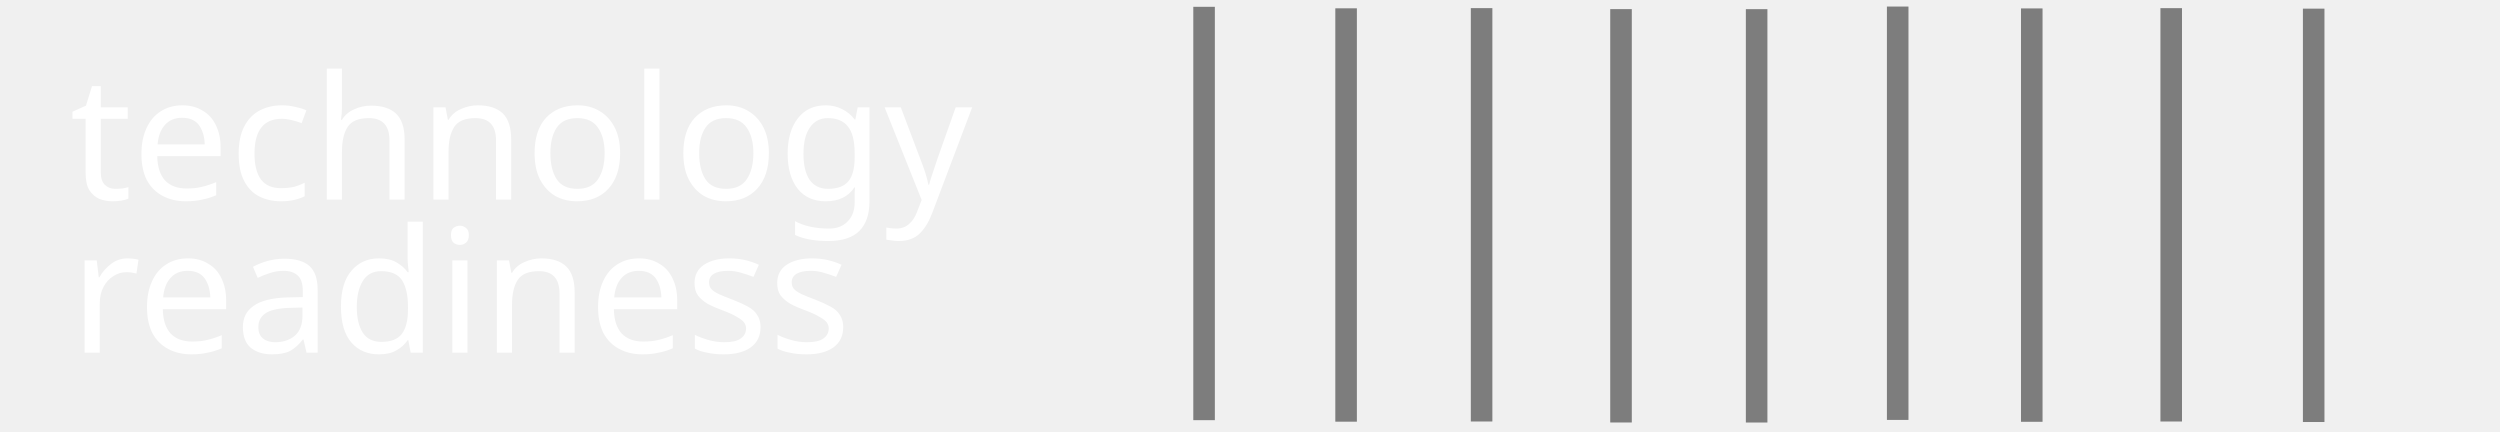
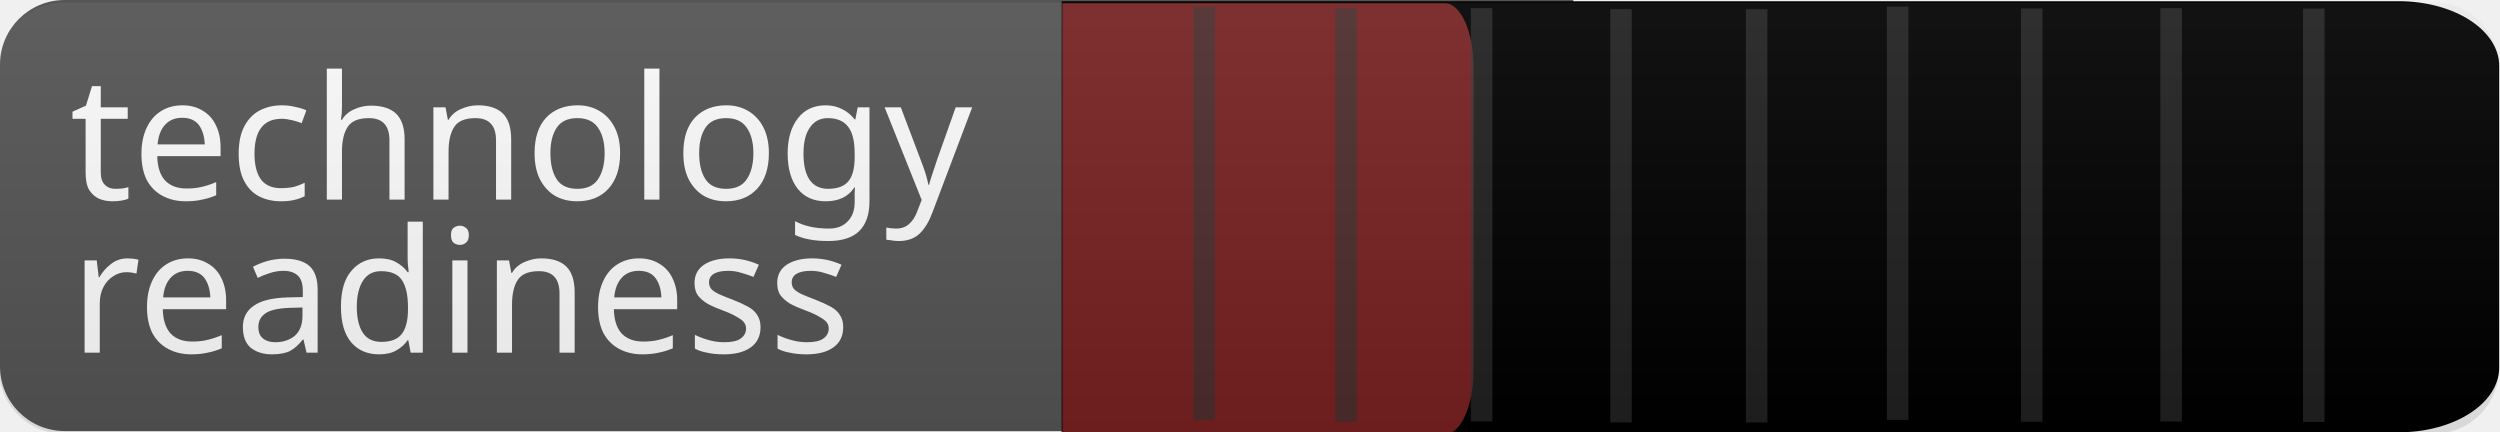
- <svg xmlns="http://www.w3.org/2000/svg" width="116" height="20" role="img" aria-label="repo status: Active" version="1.1" id="svg240">
-   <defs id="defs244">
-     <clipPath clipPathUnits="userSpaceOnUse" id="clipPath1181">
-       <g id="g1185">
-         <rect width="116" height="20" rx="3" fill="#ffffff" id="rect1183" ry="3" x="0" y="0" />
-       </g>
+ <svg xmlns="http://www.w3.org/2000/svg" width="116" height="20" aria-label="repo status: Active" role="img" version="1.1">
+   <defs>
+     <clipPath id="clipPath1181">
+       <rect width="116" height="20" rx="3" ry="3" fill="#fff" />
    </clipPath>
-     <clipPath clipPathUnits="userSpaceOnUse" id="clipPath1187">
-       <g id="g1191">
-         <rect width="116" height="20" rx="3" fill="#ffffff" id="rect1189" ry="3" x="0" y="0" />
-       </g>
+     <clipPath id="clipPath1187">
+       <rect width="116" height="20" rx="3" ry="3" fill="#fff" />
    </clipPath>
-     <clipPath clipPathUnits="userSpaceOnUse" id="clipPath1193">
-       <g id="g1197">
-         <rect width="116" height="20" rx="3" fill="#ffffff" id="rect1195" ry="3" x="0" y="0" />
-       </g>
+     <clipPath id="clipPath1193">
+       <rect width="116" height="20" rx="3" ry="3" fill="#fff" />
    </clipPath>
-     <clipPath clipPathUnits="userSpaceOnUse" id="clipPath1187-1">
-       <g id="g1191-2">
-         <rect width="116" height="20" rx="3" fill="#ffffff" id="rect1189-7" ry="3" x="0" y="0" />
-       </g>
+     <clipPath id="clipPath1187-1">
+       <rect width="116" height="20" rx="3" ry="3" fill="#fff" />
    </clipPath>
  </defs>
-   <linearGradient id="s" x2="0" y2="48.166" gradientTransform="matrix(2.408319,0,0,0.4152274,0.05407601,-0.1202153)" x1="0" y1="0" gradientUnits="userSpaceOnUse">
-     <stop offset="0" stop-color="#bbb" stop-opacity=".1" id="stop214" />
-     <stop offset="1" stop-opacity=".1" id="stop216" />
+   <linearGradient id="s" x2="0" y2="48.166" gradientTransform="matrix(2.4083 0 0 .41523 .054076 -.12022)" gradientUnits="userSpaceOnUse">
+     <stop stop-color="#bbb" stop-opacity=".1" offset="0" />
+     <stop stop-opacity=".1" offset="1" />
  </linearGradient>
-   <rect width="73" height="20" fill="#555555" id="rect222" x="0" y="0" clip-path="url(#clipPath1193)" />
-   <rect x="73" width="43" height="20" fill="#44cc11" id="rect224-0" y="0" clip-path="url(#clipPath1187-1)" transform="matrix(1.551244,0,0,1,-63.97671,0.05721894)" style="fill:#000000" />
-   <rect x="73" width="43" height="20" fill="#44cc11" id="rect224" y="0" clip-path="url(#clipPath1187)" transform="matrix(0.4437971,0,0,1,16.89687,0.1513039)" style="fill:#782121;stroke-width:1.155;stroke-dasharray:none" ry="0" />
-   <text xml:space="preserve" style="font-size:8px;line-height:7.1px;font-family:sans-serif;-inkscape-font-specification:sans-serif;text-align:start;letter-spacing:0px;word-spacing:0px;text-anchor:start;fill:#ffffff;stroke:none;stroke-width:1px;stroke-linecap:butt;stroke-linejoin:miter;stroke-opacity:1" x="3.237" y="9.264" id="text616">
-     <tspan id="tspan614" x="3.237" y="9.264" style="font-size:8px;text-align:start;text-anchor:start">technology</tspan>
-     <tspan x="3.237" y="16.364" id="tspan1172" style="font-size:8px;text-align:start;text-anchor:start">readiness</tspan>
+   <rect width="73" height="20" clip-path="url(#clipPath1193)" fill="#555" />
+   <rect transform="matrix(1.5512 0 0 1 -63.977 .057219)" x="73" width="43" height="20" clip-path="url(#clipPath1187-1)" />
+   <rect transform="matrix(.4438 0 0 1 16.897 .1513)" x="73" width="43" height="20" ry="0" clip-path="url(#clipPath1187)" fill="#782121" stroke-width="1.155" />
+   <text x="3.237" y="9.264" fill="#ffffff" font-family="sans-serif" font-size="8px" letter-spacing="0px" stroke-width="1px" word-spacing="0px" style="line-height:7.1px" xml:space="preserve">
+     <tspan x="3.237" y="9.264">technology</tspan>
+     <tspan x="3.237" y="16.364">readiness</tspan>
  </text>
-   <path style="fill:none;fill-rule:evenodd;stroke:#343434;stroke-width:1px;stroke-linecap:butt;stroke-linejoin:miter;stroke-opacity:1;opacity:0.613" d="M 55.869,0.316 V 19.496" id="path1352" />
-   <path style="fill:none;fill-rule:evenodd;stroke:#343434;stroke-width:1px;stroke-linecap:butt;stroke-linejoin:miter;stroke-opacity:1;opacity:0.613" d="M 62.459,0.386 V 19.566" id="path1352-6" />
-   <path style="fill:none;fill-rule:evenodd;stroke:#343434;stroke-width:1px;stroke-linecap:butt;stroke-linejoin:miter;stroke-opacity:1;opacity:0.613" d="M 68.746,0.377 V 19.557" id="path1352-8" />
-   <path style="fill:none;fill-rule:evenodd;stroke:#343434;stroke-width:1px;stroke-linecap:butt;stroke-linejoin:miter;stroke-opacity:1;opacity:0.613" d="M 75.215,0.423 V 19.603" id="path1352-8-9" />
-   <path style="fill:none;fill-rule:evenodd;stroke:#343434;stroke-width:1px;stroke-linecap:butt;stroke-linejoin:miter;stroke-opacity:1;opacity:0.613" d="M 81.508,0.425 V 19.605" id="path1352-8-9-2" />
-   <path style="fill:none;fill-rule:evenodd;stroke:#343434;stroke-width:1px;stroke-linecap:butt;stroke-linejoin:miter;stroke-opacity:1;opacity:0.613" d="M 88.053,0.304 V 19.484" id="path1352-8-9-2-6" />
-   <path style="fill:none;fill-rule:evenodd;stroke:#343434;stroke-width:1px;stroke-linecap:butt;stroke-linejoin:miter;stroke-opacity:1;opacity:0.613" d="M 94.274,0.391 V 19.571" id="path1352-8-9-2-64" />
-   <path style="fill:none;fill-rule:evenodd;stroke:#343434;stroke-width:1px;stroke-linecap:butt;stroke-linejoin:miter;stroke-opacity:1;opacity:0.613" d="M 107.355,0.401 V 19.581" id="path1352-8-9-2-5" />
-   <path style="fill:none;fill-rule:evenodd;stroke:#343434;stroke-width:1px;stroke-linecap:butt;stroke-linejoin:miter;stroke-opacity:1;opacity:0.613" d="M 100.744,0.378 V 19.558" id="path1352-8-9-2-9" />
-   <rect width="116" height="20" fill="url(#s)" id="rect226" style="fill:url(#s)" x="0" y="0" clip-path="url(#clipPath1181)" transform="translate(-0.05407601,0.1202153)" />
+   <g fill="none" stroke="#343434" stroke-width="1px">
+     <path d="m55.869 0.316v19.18" opacity=".613" />
+     <path d="m62.459 0.386v19.18" opacity=".613" />
+     <path d="m68.746 0.377v19.18" opacity=".613" />
+     <path d="m75.215 0.423v19.18" opacity=".613" />
+     <path d="m81.508 0.425v19.18" opacity=".613" />
+     <path d="m88.053 0.304v19.18" opacity=".613" />
+     <path d="m94.274 0.391v19.18" opacity=".613" />
+     <path d="m107.36 0.401v19.18" opacity=".613" />
+     <path d="m100.74 0.378v19.18" opacity=".613" />
+   </g>
+   <rect transform="translate(-.054076 .12022)" width="116" height="20" clip-path="url(#clipPath1181)" fill="url(#s)" />
</svg>
